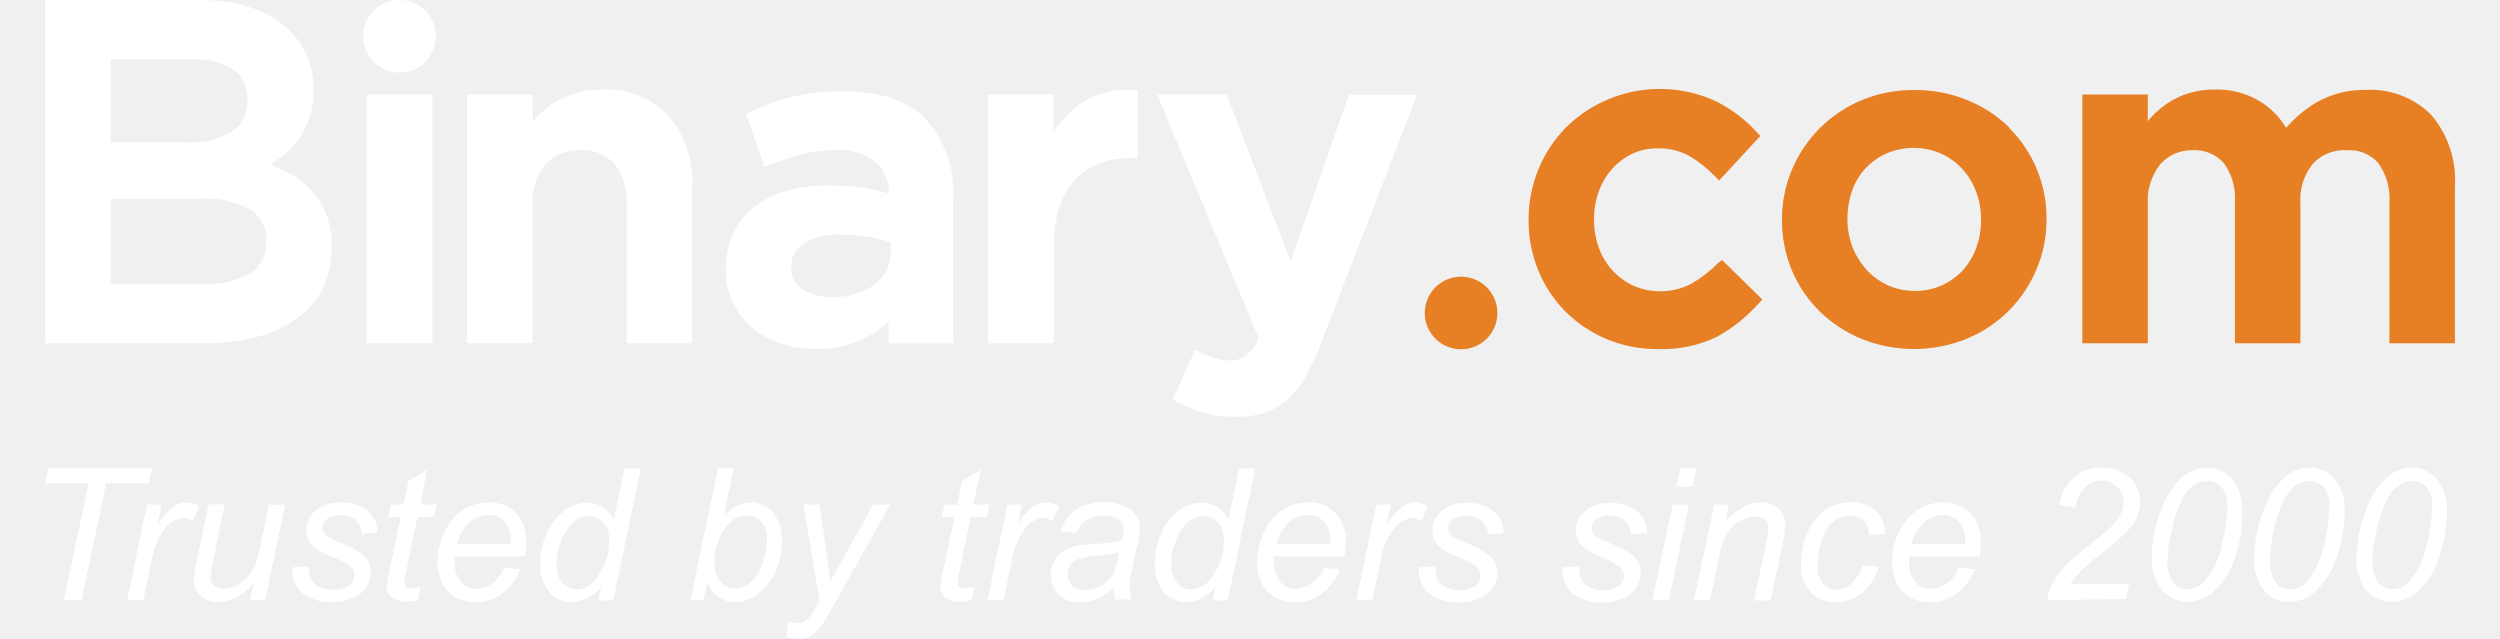
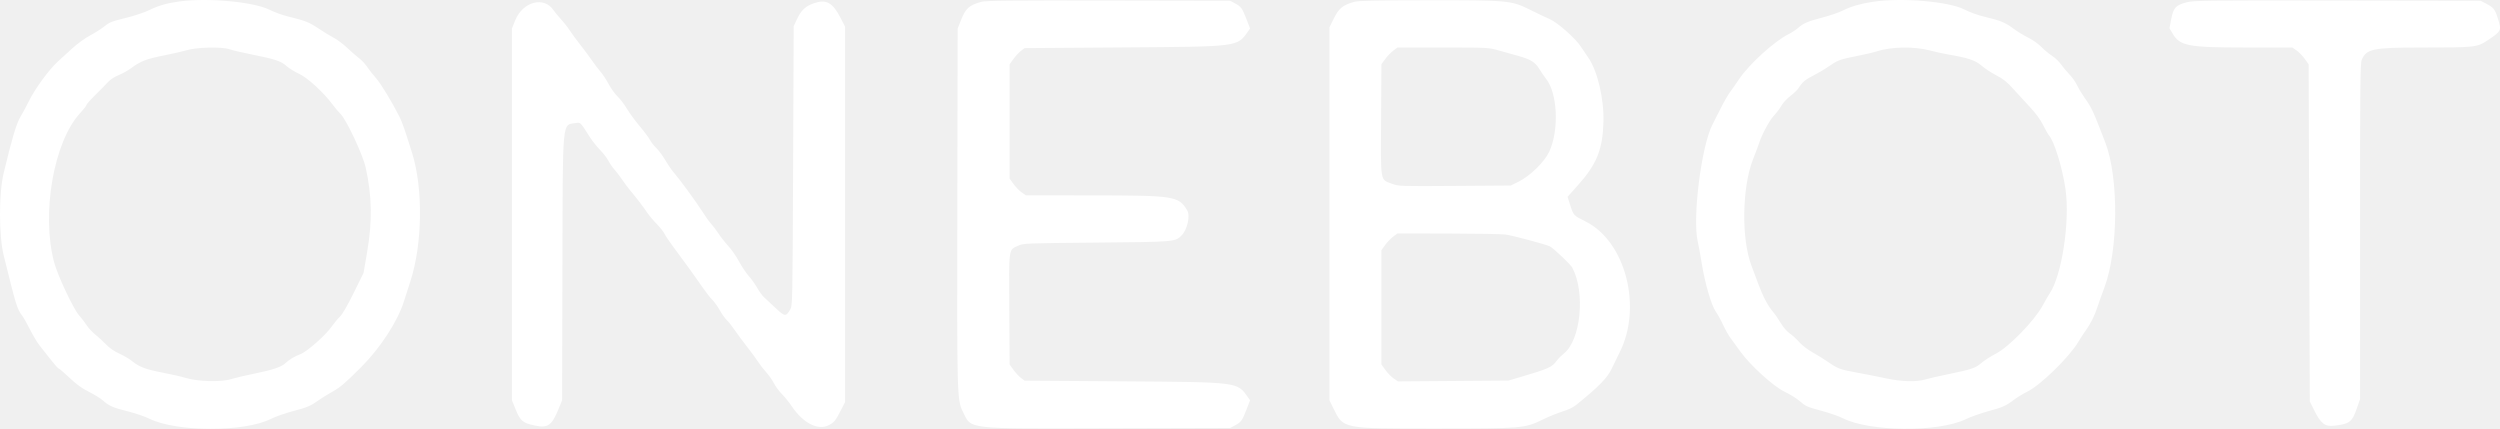
- <svg xmlns="http://www.w3.org/2000/svg" height="46" width="180" viewBox="0 0 192.48 51.03">
-   <path fill="#fff" d="M44.46 7.15a7.15 7.15 0 0 0-2.12.29 7.06 7.06 0 0 0-1.72.79 7.18 7.18 0 0 0-1.37 1.14l-.3.33V7.55h-5.24v19.87h5.23V16.29A4.46 4.46 0 0 1 40 13.1a3.61 3.61 0 0 1 2.78-1.1 3.31 3.31 0 0 1 2.67 1.06 4.69 4.69 0 0 1 1 3.16v11.2h5.24V14.89a8.16 8.16 0 0 0-1.87-5.61 6.74 6.74 0 0 0-5.36-2.13zM63.75 7.3a16.55 16.55 0 0 0-4.11.44 20.87 20.87 0 0 0-3.31 1.18l-.33.16 1.45 4.28.41-.17a19.25 19.25 0 0 1 2.5-.85 11.25 11.25 0 0 1 2.78-.34 4.78 4.78 0 0 1 3.2.95 3.25 3.25 0 0 1 1.06 2.51 18.61 18.61 0 0 0-1.84-.43 17.45 17.45 0 0 0-3-.22 12.37 12.37 0 0 0-3.18.39 7.41 7.41 0 0 0-2.6 1.23A5.81 5.81 0 0 0 55 18.54a6.63 6.63 0 0 0-.62 2.94v.07a6 6 0 0 0 .6 2.73 5.84 5.84 0 0 0 1.59 2 6.83 6.83 0 0 0 2.28 1.19 9.26 9.26 0 0 0 2.72.4 8.29 8.29 0 0 0 3.92-.87 9.17 9.17 0 0 0 1.88-1.29v1.73h5.16V15.76a8.56 8.56 0 0 0-2.18-6.22C68.91 8 66.69 7.3 63.75 7.3zm-.9 16.44a4.18 4.18 0 0 1-2.39-.65 2 2 0 0 1-.87-1.74v-.07a2.08 2.08 0 0 1 1-1.82 5.25 5.25 0 0 1 3-.72 12.61 12.61 0 0 1 2.32.2 12 12 0 0 1 1.63.42v.79a3.18 3.18 0 0 1-.33 1.45 3.42 3.42 0 0 1-.95 1.12 5 5 0 0 1-1.48.75 6.35 6.35 0 0 1-1.93.27zM99.49 20.89L94.38 7.55h-5.56L96.93 27a3.7 3.7 0 0 1-1 1.4 2.06 2.06 0 0 1-1.3.39 4.06 4.06 0 0 1-1.19-.18 7 7 0 0 1-1.17-.49l-.39-.21-1.82 4 .34.18a10.82 10.82 0 0 0 2.15.88 9.42 9.42 0 0 0 2.55.32 7.27 7.27 0 0 0 2.22-.29 5.48 5.48 0 0 0 1.8-1 7 7 0 0 0 1.46-1.74 16.78 16.78 0 0 0 1.22-2.55l7.79-20.15h-5.45z" />
-   <path fill="#e78024" d="M133.64 21a10 10 0 0 1-2.13 1.65 5.38 5.38 0 0 1-4.65.17 5.3 5.3 0 0 1-1.67-1.22 5.48 5.48 0 0 1-1.09-1.81 6.47 6.47 0 0 1-.38-2.23v-.07a6.31 6.31 0 0 1 .38-2.2 5.61 5.61 0 0 1 1.06-1.8 5.14 5.14 0 0 1 1.6-1.2 4.62 4.62 0 0 1 2-.44 5.06 5.06 0 0 1 2.58.61 9.86 9.86 0 0 1 2.06 1.64l.31.32 3.29-3.56-.26-.28a11.06 11.06 0 0 0-3.24-2.47 10.67 10.67 0 0 0-12.07 2.12 10.27 10.27 0 0 0-2.16 3.31 10.56 10.56 0 0 0-.78 4v.07a10.47 10.47 0 0 0 .78 4 10.09 10.09 0 0 0 2.16 3.27 10.29 10.29 0 0 0 7.36 3 9.92 9.92 0 0 0 4.78-1 12.46 12.46 0 0 0 3.32-2.67l.27-.29-3.22-3.16zM156.88 10.18A10.2 10.2 0 0 0 153.54 8a10.84 10.84 0 0 0-4.22-.81 10.7 10.7 0 0 0-4.22.81 10.37 10.37 0 0 0-5.56 5.52 10.12 10.12 0 0 0-.81 4v.07a10.32 10.32 0 0 0 .79 4 10 10 0 0 0 2.21 3.27 10.49 10.49 0 0 0 3.34 2.2 11.24 11.24 0 0 0 8.41 0 10.28 10.28 0 0 0 5.57-5.52 10 10 0 0 0 .81-4v-.07a10.12 10.12 0 0 0-3-7.27zm-7.56 13.05a5.06 5.06 0 0 1-2.14-.45 5.39 5.39 0 0 1-1.7-1.24 6 6 0 0 1-1.12-1.82 6.08 6.08 0 0 1-.4-2.21v-.07a6.63 6.63 0 0 1 .37-2.2 5.14 5.14 0 0 1 1.06-1.78 5.26 5.26 0 0 1 1.68-1.2 5.5 5.5 0 0 1 4.35 0 5.31 5.31 0 0 1 1.7 1.22 5.57 5.57 0 0 1 1.11 1.81 6.23 6.23 0 0 1 .4 2.23v.07a6.44 6.44 0 0 1-.37 2.18 5.49 5.49 0 0 1-1.06 1.79 5.32 5.32 0 0 1-1.67 1.22 5.26 5.26 0 0 1-2.21.46zM190.59 9.18a6.83 6.83 0 0 0-5.22-2 7.68 7.68 0 0 0-3.95 1 9.81 9.81 0 0 0-2.42 2.03 6.43 6.43 0 0 0-2-2.06 6.6 6.6 0 0 0-3.69-1 7 7 0 0 0-2.08.29 6.26 6.26 0 0 0-1.69.8 7.54 7.54 0 0 0-1.31 1.11l-.28.32V7.55h-5.23v19.87h5.23v-11.1a4.7 4.7 0 0 1 1-3.21 3.32 3.32 0 0 1 2.58-1.11 3.09 3.09 0 0 1 2.47 1 4.75 4.75 0 0 1 .91 3.15v11.27h5.23V16.29a4.56 4.56 0 0 1 1-3.22 3.39 3.39 0 0 1 2.69-1.07 3.09 3.09 0 0 1 2.51 1 4.86 4.86 0 0 1 .91 3.19v11.23h5.23V14.85a8 8 0 0 0-1.89-5.67z" />
-   <path fill="#fff" d="M25.69 7.55h5.24v19.87h-5.24zM31.21 2.9a2.9 2.9 0 1 0-2.9 2.9 2.9 2.9 0 0 0 2.9-2.9z" />
-   <path fill="#e78024" d="M116 25a2.9 2.9 0 1 0-2.89 2.9A2.9 2.9 0 0 0 116 25z" />
-   <path fill="#fff" d="M21.35 15.29a7.49 7.49 0 0 0-1.74-1.38 13.76 13.76 0 0 0-1.35-.66l-.26-.13.27-.17c.23-.14.45-.31.67-.48a6.26 6.26 0 0 0 1.28-1.31 6.51 6.51 0 0 0 .88-1.72 6.92 6.92 0 0 0 .34-2.26v-.07a6.33 6.33 0 0 0-1.89-4.65C17.88.83 15.46 0 12.31 0H0v27.42h12.69a16.26 16.26 0 0 0 4.13-.49 9.88 9.88 0 0 0 3.23-1.44 6.73 6.73 0 0 0 2.1-2.4 7.27 7.27 0 0 0 .74-3.32v-.07a7.15 7.15 0 0 0-.4-2.51 5.58 5.58 0 0 0-1.14-1.9zM5.24 11.16V4.74h6.5a5.52 5.52 0 0 1 3.33.84 2.67 2.67 0 0 1 1.09 2.29V8a2.76 2.76 0 0 1-1.25 2.51 6.33 6.33 0 0 1-3.52.86H5.24zm12.42 8.12a2.82 2.82 0 0 1-1.26 2.53 6.52 6.52 0 0 1-3.63.87H5.24v-6.81h7.19a7.14 7.14 0 0 1 4 .9 2.77 2.77 0 0 1 1.25 2.44zM86.9 7.19a6.53 6.53 0 0 0-4.46 1.28 8.18 8.18 0 0 0-1.88 2.08v-3h-5.23v19.87h5.24v-7.66a10.11 10.11 0 0 1 .43-3.17 6.05 6.05 0 0 1 1.24-2.21 5.16 5.16 0 0 1 1.91-1.3 6.72 6.72 0 0 1 2.48-.44h.64V7.21zM1.51 47.93l1.95-9.33H0l.25-1.2h8.29l-.25 1.2H4.87l-1.95 9.33zM6.55 47.93l1.6-7.63H9.3L9 41.86a5.31 5.31 0 0 1 1.15-1.31 1.9 1.9 0 0 1 1.15-.42 2.26 2.26 0 0 1 1 .28l-.53 1.21a1.24 1.24 0 0 0-.74-.24 2 2 0 0 0-1.4.76 5.79 5.79 0 0 0-1.13 2.74l-.65 3.06zM16.67 46.55a3.84 3.84 0 0 1-2.81 1.55 2 2 0 0 1-1.43-.51 1.63 1.63 0 0 1-.54-1.24 9.47 9.47 0 0 1 .24-1.65l.92-4.41h1.3l-1 4.88a4.92 4.92 0 0 0-.13.95.87.87 0 0 0 .26.67 1.11 1.11 0 0 0 .77.24 2.32 2.32 0 0 0 1.07-.27 2.84 2.84 0 0 0 .9-.72 3.76 3.76 0 0 0 .6-1.04 9.51 9.51 0 0 0 .37-1.39l.69-3.3h1.3l-1.6 7.63h-1.2zM19.76 45.32l1.3-.08a2.38 2.38 0 0 0 .17 1 1.37 1.37 0 0 0 .64.65 2.23 2.23 0 0 0 1.13.21 2 2 0 0 0 1.29-.34 1 1 0 0 0 .43-.81 1 1 0 0 0-.26-.64 4.09 4.09 0 0 0-1.3-.74 12.35 12.35 0 0 1-1.32-.62 2.13 2.13 0 0 1-.73-.69 1.72 1.72 0 0 1-.24-.92 2 2 0 0 1 .72-1.55 2.9 2.9 0 0 1 2-.65 3.2 3.2 0 0 1 2.19.66 2.31 2.31 0 0 1 .78 1.75l-1.27.09a1.46 1.46 0 0 0-.49-1.09 1.91 1.91 0 0 0-1.3-.4 1.6 1.6 0 0 0-1 .31.87.87 0 0 0-.37.67.81.81 0 0 0 .32.63 5.41 5.41 0 0 0 1.11.57 7.49 7.49 0 0 1 1.88 1 1.94 1.94 0 0 1 .56 1.46 2 2 0 0 1-.35 1.11 2.4 2.4 0 0 1-1.06.87 4 4 0 0 1-1.69.33 3.8 3.8 0 0 1-2.25-.65 2.32 2.32 0 0 1-.89-2.13zM30 46.87l-.22 1.06a3.57 3.57 0 0 1-.91.12 1.88 1.88 0 0 1-1.24-.38 1 1 0 0 1-.34-.78 7.86 7.86 0 0 1 .19-1.16l.93-4.43h-1l.21-1h1l.4-1.88 1.49-.9L30 40.3h1.28l-.22 1h-1.31l-.88 4.22a7.9 7.9 0 0 0-.17 1 .45.45 0 0 0 .13.35.63.63 0 0 0 .43.12 3.12 3.12 0 0 0 .74-.12zM36.69 45.34l1.26.13a3.83 3.83 0 0 1-1.25 1.79 3.46 3.46 0 0 1-2.34.85 3.16 3.16 0 0 1-1.56-.39 2.57 2.57 0 0 1-1.08-1.14 3.79 3.79 0 0 1-.37-1.7 5.43 5.43 0 0 1 .58-2.43 4.13 4.13 0 0 1 1.5-1.75 3.7 3.7 0 0 1 2-.57 2.89 2.89 0 0 1 2.18.85 3.2 3.2 0 0 1 .82 2.31 6.83 6.83 0 0 1-.1 1.15h-5.62a3.17 3.17 0 0 0 0 .4 2.42 2.42 0 0 0 .49 1.63 1.54 1.54 0 0 0 1.2.56 2.32 2.32 0 0 0 1.32-.44 2.85 2.85 0 0 0 .97-1.25zm-3.78-1.89h4.29v-.29a2.11 2.11 0 0 0-.49-1.5 1.65 1.65 0 0 0-1.26-.52 2.31 2.31 0 0 0-1.52.57 3.45 3.45 0 0 0-1.02 1.74zM44.42 46.82a3.14 3.14 0 0 1-2.33 1.28 2.33 2.33 0 0 1-1.81-.8 3.36 3.36 0 0 1-.72-2.3 5.66 5.66 0 0 1 .57-2.55 4.32 4.32 0 0 1 1.43-1.73 3.07 3.07 0 0 1 1.72-.57 2.31 2.31 0 0 1 2.15 1.37l.86-4.1h1.29l-2.2 10.54h-1.2zm-3.56-2.09A4 4 0 0 0 41 46a1.65 1.65 0 0 0 .54.77 1.41 1.41 0 0 0 .91.31 2 2 0 0 0 1.6-.92 4.72 4.72 0 0 0 1-3 2 2 0 0 0-.47-1.42 1.56 1.56 0 0 0-1.19-.51 1.76 1.76 0 0 0-.85.21 2.49 2.49 0 0 0-.76.71 4.45 4.45 0 0 0-.64 1.27 4.32 4.32 0 0 0-.29 1.31zM51.55 47.93l2.2-10.54H55l-.78 3.77a4.61 4.61 0 0 1 1.12-.8 2.46 2.46 0 0 1 1-.23 2.3 2.3 0 0 1 1.79.8 3.37 3.37 0 0 1 .72 2.32 5.7 5.7 0 0 1-.29 1.85 5.15 5.15 0 0 1-.71 1.41 4.46 4.46 0 0 1-.88.91 3.48 3.48 0 0 1-.93.51 2.72 2.72 0 0 1-.91.17 2.27 2.27 0 0 1-1.33-.4 2.58 2.58 0 0 1-.9-1.22l-.3 1.44zm1.93-3.13v.2a2.13 2.13 0 0 0 .47 1.49 1.51 1.51 0 0 0 1.15.51 1.91 1.91 0 0 0 1.25-.48 3.41 3.41 0 0 0 .94-1.49 5.53 5.53 0 0 0 .37-1.87 2.2 2.2 0 0 0-.46-1.49 1.46 1.46 0 0 0-1.2-.49 1.87 1.87 0 0 0-1.29.54 4.06 4.06 0 0 0-1 1.67 4.43 4.43 0 0 0-.24 1.41zM59.25 50.88l.08-1.22a2.85 2.85 0 0 0 .78.11 1.05 1.05 0 0 0 .64-.18 3 3 0 0 0 .69-.89l.42-.75-1.28-7.65h1.28l.57 3.86q.17 1.14.29 2.29l3.41-6.14h1.37l-4.87 8.65a5.53 5.53 0 0 1-1.25 1.67 2 2 0 0 1-1.26.41 2.66 2.66 0 0 1-.87-.16zM74.22 46.87L74 47.94a3.57 3.57 0 0 1-.91.12 1.88 1.88 0 0 1-1.24-.38 1 1 0 0 1-.34-.78 7.86 7.86 0 0 1 .19-1.16l.93-4.43h-1l.21-1h1l.4-1.88 1.49-.9-.58 2.77h1.28l-.22 1h-1.28l-.88 4.22a7.9 7.9 0 0 0-.17 1 .45.45 0 0 0 .13.35.63.63 0 0 0 .43.12 3.12 3.12 0 0 0 .78-.12zM75.27 47.93l1.6-7.63H78l-.32 1.56a5.31 5.31 0 0 1 1.15-1.31 1.9 1.9 0 0 1 1.17-.42 2.26 2.26 0 0 1 1 .28l-.53 1.21a1.24 1.24 0 0 0-.74-.24 2 2 0 0 0-1.4.76 5.79 5.79 0 0 0-1.13 2.74l-.65 3.06zM85.32 47a5.17 5.17 0 0 1-1.3.85 3.34 3.34 0 0 1-1.34.27 2.35 2.35 0 0 1-1.7-.62 2.11 2.11 0 0 1-.65-1.59 2.18 2.18 0 0 1 .29-1.13 2.28 2.28 0 0 1 .77-.79 3.4 3.4 0 0 1 1.18-.43 13.16 13.16 0 0 1 1.66-.14 6 6 0 0 0 1.77-.28 3.36 3.36 0 0 0 .15-.88.85.85 0 0 0-.33-.71 2.09 2.09 0 0 0-1.32-.36 2.29 2.29 0 0 0-1.34.36 2 2 0 0 0-.76 1l-1.32-.11a3.43 3.43 0 0 1 1.28-1.74 3.79 3.79 0 0 1 2.2-.6 3.44 3.44 0 0 1 2.24.68 1.59 1.59 0 0 1 .63 1.31 6.6 6.6 0 0 1-.18 1.42l-.42 1.9a7.11 7.11 0 0 0-.2 1.47 4.93 4.93 0 0 0 .16 1h-1.32a4.8 4.8 0 0 1-.15-.88zm.48-2.92a3.14 3.14 0 0 1-.59.17q-.31.06-1 .12a8 8 0 0 0-1.6.26 1.34 1.34 0 0 0-.7.49 1.27 1.27 0 0 0-.24.75 1.17 1.17 0 0 0 .38.9 1.52 1.52 0 0 0 1.07.35 2.54 2.54 0 0 0 2.18-1.29 5.53 5.53 0 0 0 .5-1.77zM93.5 46.82a3.14 3.14 0 0 1-2.33 1.28 2.33 2.33 0 0 1-1.81-.8 3.36 3.36 0 0 1-.72-2.3 5.66 5.66 0 0 1 .57-2.55 4.32 4.32 0 0 1 1.43-1.73 3.07 3.07 0 0 1 1.72-.57 2.31 2.31 0 0 1 2.15 1.37l.86-4.1h1.29l-2.2 10.54h-1.2zm-3.56-2.09A4 4 0 0 0 90.1 46a1.65 1.65 0 0 0 .54.77 1.41 1.41 0 0 0 .91.31 2 2 0 0 0 1.6-.92 4.72 4.72 0 0 0 1-3 2 2 0 0 0-.47-1.42 1.56 1.56 0 0 0-1.19-.51 1.76 1.76 0 0 0-.85.21 2.49 2.49 0 0 0-.76.71 4.45 4.45 0 0 0-.64 1.27 4.32 4.32 0 0 0-.3 1.31zM102.15 45.34l1.26.13a3.83 3.83 0 0 1-1.25 1.79 3.46 3.46 0 0 1-2.34.85 3.16 3.16 0 0 1-1.56-.39 2.57 2.57 0 0 1-1.08-1.14 3.79 3.79 0 0 1-.37-1.7 5.43 5.43 0 0 1 .58-2.43 4.13 4.13 0 0 1 1.5-1.75 3.7 3.7 0 0 1 2-.57 2.89 2.89 0 0 1 2.18.85 3.2 3.2 0 0 1 .82 2.31 6.83 6.83 0 0 1-.1 1.15h-5.63a3.17 3.17 0 0 0 0 .4 2.42 2.42 0 0 0 .49 1.63 1.54 1.54 0 0 0 1.2.56 2.32 2.32 0 0 0 1.32-.44 2.85 2.85 0 0 0 .98-1.25zm-3.78-1.89h4.28v-.29a2.11 2.11 0 0 0-.49-1.5 1.65 1.65 0 0 0-1.26-.52 2.31 2.31 0 0 0-1.52.57 3.45 3.45 0 0 0-1.01 1.74zM104.73 47.93l1.6-7.63h1.15l-.32 1.56a5.31 5.31 0 0 1 1.15-1.31 1.9 1.9 0 0 1 1.15-.42 2.26 2.26 0 0 1 1 .28l-.53 1.21a1.24 1.24 0 0 0-.74-.24 2 2 0 0 0-1.4.76 5.79 5.79 0 0 0-1.13 2.74l-.66 3.05zM109.75 45.32l1.3-.08a2.38 2.38 0 0 0 .17 1 1.37 1.37 0 0 0 .64.65 2.23 2.23 0 0 0 1.08.25 2 2 0 0 0 1.29-.34 1 1 0 0 0 .43-.81 1 1 0 0 0-.26-.64 4.09 4.09 0 0 0-1.3-.74 12.35 12.35 0 0 1-1.32-.62 2.13 2.13 0 0 1-.73-.69 1.72 1.72 0 0 1-.24-.92 2 2 0 0 1 .72-1.55 2.9 2.9 0 0 1 2-.65 3.2 3.2 0 0 1 2.19.66 2.31 2.31 0 0 1 .78 1.75l-1.27.09a1.46 1.46 0 0 0-.49-1.09 1.91 1.91 0 0 0-1.3-.4 1.6 1.6 0 0 0-1 .31.87.87 0 0 0-.37.67.81.81 0 0 0 .32.63 5.41 5.41 0 0 0 1.11.57 7.49 7.49 0 0 1 1.88 1 1.94 1.94 0 0 1 .62 1.45 2 2 0 0 1-.35 1.11 2.4 2.4 0 0 1-1.06.87 4 4 0 0 1-1.69.33 3.8 3.8 0 0 1-2.25-.65 2.32 2.32 0 0 1-.9-2.16zM121.2 45.32l1.3-.08a2.38 2.38 0 0 0 .17 1 1.37 1.37 0 0 0 .64.65 2.23 2.23 0 0 0 1.08.25 2 2 0 0 0 1.29-.34 1 1 0 0 0 .43-.81 1 1 0 0 0-.26-.64 4.09 4.09 0 0 0-1.3-.74 12.35 12.35 0 0 1-1.32-.62 2.13 2.13 0 0 1-.73-.69 1.72 1.72 0 0 1-.24-.92 2 2 0 0 1 .72-1.55 2.9 2.9 0 0 1 2-.65 3.2 3.2 0 0 1 2.19.66 2.31 2.31 0 0 1 .78 1.75l-1.27.09a1.46 1.46 0 0 0-.49-1.09 1.91 1.91 0 0 0-1.3-.4 1.6 1.6 0 0 0-1 .31.87.87 0 0 0-.37.67.81.81 0 0 0 .32.63 5.41 5.41 0 0 0 1.11.57 7.49 7.49 0 0 1 1.88 1 1.94 1.94 0 0 1 .62 1.45 2 2 0 0 1-.35 1.11 2.4 2.4 0 0 1-1.06.87 4 4 0 0 1-1.69.33 3.8 3.8 0 0 1-2.25-.65 2.32 2.32 0 0 1-.9-2.16zM128.39 47.93L130 40.3h1.3l-1.6 7.63zm1.9-9.06l.31-1.47h1.29l-.31 1.47zM131.71 47.93l1.6-7.63h1.18l-.28 1.33a6.24 6.24 0 0 1 1.44-1.14 2.85 2.85 0 0 1 1.37-.36 2 2 0 0 1 1.46.5A1.77 1.77 0 0 1 139 42a7.5 7.5 0 0 1-.19 1.34l-1 4.62h-1.3l1-4.84a5.55 5.55 0 0 0 .15-1 .79.79 0 0 0-.26-.62 1.09 1.09 0 0 0-.76-.24 2.55 2.55 0 0 0-1.78.72 4.59 4.59 0 0 0-1.15 2.46l-.71 3.49zM145.16 45.15l1.3.14a4.37 4.37 0 0 1-1.39 2.12 3.28 3.28 0 0 1-2.05.69 2.67 2.67 0 0 1-2-.8 3.12 3.12 0 0 1-.77-2.25 6.42 6.42 0 0 1 .5-2.46 4 4 0 0 1 1.42-1.84 3.66 3.66 0 0 1 2.11-.63 2.69 2.69 0 0 1 1.95.69 2.43 2.43 0 0 1 .72 1.84l-1.28.09a1.55 1.55 0 0 0-.42-1.14 1.48 1.48 0 0 0-1.09-.41 2 2 0 0 0-1.36.5 3.27 3.27 0 0 0-.9 1.51 6.3 6.3 0 0 0-.33 1.94 2.16 2.16 0 0 0 .43 1.47 1.36 1.36 0 0 0 1.06.49 1.87 1.87 0 0 0 1.21-.48 3.16 3.16 0 0 0 .89-1.47zM152.86 45.34l1.26.13a3.83 3.83 0 0 1-1.25 1.79 3.46 3.46 0 0 1-2.34.85 3.16 3.16 0 0 1-1.56-.39 2.57 2.57 0 0 1-1.08-1.14 3.79 3.79 0 0 1-.37-1.7 5.43 5.43 0 0 1 .58-2.43 4.13 4.13 0 0 1 1.5-1.75 3.7 3.7 0 0 1 2-.57 2.89 2.89 0 0 1 2.18.85 3.2 3.2 0 0 1 .82 2.31 6.83 6.83 0 0 1-.1 1.15h-5.62a3.17 3.17 0 0 0 0 .4 2.42 2.42 0 0 0 .49 1.63 1.54 1.54 0 0 0 1.2.56 2.32 2.32 0 0 0 1.32-.44 2.85 2.85 0 0 0 .97-1.25zm-3.78-1.89h4.28v-.29a2.11 2.11 0 0 0-.49-1.5 1.65 1.65 0 0 0-1.26-.52 2.31 2.31 0 0 0-1.52.57 3.45 3.45 0 0 0-1.01 1.74zM159.9 47.93a5.66 5.66 0 0 1 .56-1.58 5.28 5.28 0 0 1 .95-1.21q.59-.57 2.27-1.92a16.1 16.1 0 0 0 1.39-1.2 4 4 0 0 0 .78-1.1 1.92 1.92 0 0 0 .17-.8 1.67 1.67 0 0 0-.51-1.23 1.73 1.73 0 0 0-1.26-.51 1.84 1.84 0 0 0-1.29.51 3.05 3.05 0 0 0-.79 1.65l-1.27-.19a3.47 3.47 0 0 1 1.1-2.19 3.24 3.24 0 0 1 2.25-.81 3.52 3.52 0 0 1 1.63.37 2.51 2.51 0 0 1 1.1 1 2.89 2.89 0 0 1 .37 1.39 3.27 3.27 0 0 1-.75 2 19.89 19.89 0 0 1-2.7 2.38 15.06 15.06 0 0 0-1.43 1.25 4.48 4.48 0 0 0-.71.92h4.71l-.25 1.19zM168.26 44.47a10.85 10.85 0 0 1 1.29-4.92 5.4 5.4 0 0 1 1-1.29 3.92 3.92 0 0 1 1-.69 2.8 2.8 0 0 1 1.12-.22 2.6 2.6 0 0 1 2 .9 3.75 3.75 0 0 1 .81 2.59 11 11 0 0 1-.48 3.46 6.6 6.6 0 0 1-1.84 3 3.1 3.1 0 0 1-2.06.77 2.56 2.56 0 0 1-2-.93 4 4 0 0 1-.84-2.67zm1.26.33a3 3 0 0 0 .32 1.52 1.41 1.41 0 0 0 1.3.75 1.83 1.83 0 0 0 1.37-.68 6.27 6.27 0 0 0 1.34-2.82 13.5 13.5 0 0 0 .45-3 2.49 2.49 0 0 0-.43-1.64 1.44 1.44 0 0 0-1.15-.5 1.86 1.86 0 0 0-1 .27 2.72 2.72 0 0 0-.86.91 9.18 9.18 0 0 0-1 2.73 11.45 11.45 0 0 0-.34 2.46zM176.45 44.47a10.85 10.85 0 0 1 1.29-4.92 5.4 5.4 0 0 1 1-1.29 3.92 3.92 0 0 1 1-.69 2.8 2.8 0 0 1 1.12-.22 2.6 2.6 0 0 1 2 .9 3.75 3.75 0 0 1 .81 2.59 11 11 0 0 1-.56 3.46 6.6 6.6 0 0 1-1.84 3 3.1 3.1 0 0 1-2.06.77 2.56 2.56 0 0 1-2-.93 4 4 0 0 1-.76-2.67zm1.26.33a3 3 0 0 0 .32 1.52 1.41 1.41 0 0 0 1.3.75 1.83 1.83 0 0 0 1.37-.68 6.27 6.27 0 0 0 1.3-2.82 13.5 13.5 0 0 0 .45-3 2.49 2.49 0 0 0-.43-1.64 1.44 1.44 0 0 0-1.15-.5 1.86 1.86 0 0 0-1 .27 2.72 2.72 0 0 0-.86.91 9.18 9.18 0 0 0-1 2.73 11.45 11.45 0 0 0-.3 2.46zM184.63 44.47a10.85 10.85 0 0 1 1.29-4.92 5.4 5.4 0 0 1 1-1.29 3.92 3.92 0 0 1 1-.69 2.8 2.8 0 0 1 1.12-.22 2.6 2.6 0 0 1 2 .9 3.75 3.75 0 0 1 .81 2.59 11 11 0 0 1-.56 3.46 6.6 6.6 0 0 1-1.84 3 3.1 3.1 0 0 1-2.06.77 2.56 2.56 0 0 1-2-.93 4 4 0 0 1-.76-2.67zm1.26.33a3 3 0 0 0 .32 1.52 1.41 1.41 0 0 0 1.3.75 1.83 1.83 0 0 0 1.37-.68 6.27 6.27 0 0 0 1.34-2.82 13.5 13.5 0 0 0 .45-3 2.49 2.49 0 0 0-.43-1.64 1.44 1.44 0 0 0-1.15-.5 1.86 1.86 0 0 0-1 .27 2.72 2.72 0 0 0-.86.91 9.18 9.18 0 0 0-1 2.73 11.45 11.45 0 0 0-.34 2.46z" />
+ <svg xmlns="http://www.w3.org/2000/svg" viewBox="56.487 197.492 360.847 61.9">
+   <g id="svgg" transform="matrix(1, 0, 0, 1, 36.79677, 170.686)">
+     <path id="path0" d="M45.583 27.014 C 43.816 27.253,42.540 27.619,41.234 28.264 C 40.584 28.585,39.121 29.077,37.984 29.357 C 35.684 29.924,35.531 29.986,34.583 30.743 C 34.217 31.035,33.359 31.569,32.678 31.929 C 31.972 32.301,30.850 33.122,30.073 33.833 C 29.322 34.521,28.417 35.346,28.061 35.667 C 26.787 36.816,24.744 39.608,23.854 41.417 C 23.494 42.150,22.941 43.176,22.626 43.696 C 22.060 44.630,21.390 46.887,20.210 51.833 C 19.512 54.758,19.518 60.810,20.223 63.667 C 22.039 71.032,22.144 71.375,22.923 72.417 C 23.129 72.692,23.635 73.592,24.048 74.417 C 24.461 75.242,25.070 76.254,25.401 76.667 C 25.731 77.079,26.455 77.998,27.009 78.708 C 27.562 79.419,28.082 80.000,28.163 80.000 C 28.245 80.000,28.945 80.600,29.720 81.333 C 30.743 82.302,31.511 82.857,32.523 83.359 C 33.289 83.740,34.193 84.298,34.532 84.600 C 35.428 85.399,36.012 85.655,38.143 86.182 C 39.195 86.442,40.587 86.916,41.236 87.236 C 45.183 89.182,54.963 89.199,58.800 87.267 C 59.448 86.941,60.854 86.444,61.925 86.165 C 64.034 85.613,64.524 85.406,65.667 84.584 C 66.079 84.287,66.979 83.729,67.667 83.344 C 68.832 82.692,69.488 82.131,71.833 79.784 C 74.589 77.026,77.077 73.204,77.985 70.332 C 78.260 69.462,78.681 68.150,78.920 67.417 C 80.669 62.063,80.783 54.043,79.184 48.928 C 78.121 45.532,77.730 44.407,77.336 43.626 C 76.293 41.552,74.651 38.854,73.963 38.083 C 73.555 37.625,72.981 36.896,72.689 36.463 C 72.397 36.031,71.878 35.472,71.537 35.221 C 71.196 34.970,70.429 34.303,69.832 33.739 C 69.235 33.175,68.373 32.522,67.915 32.289 C 67.458 32.056,66.457 31.447,65.691 30.936 C 64.294 30.003,63.768 29.796,61.195 29.165 C 60.432 28.977,59.271 28.555,58.617 28.225 C 56.327 27.072,49.712 26.457,45.583 27.014 M161.333 27.067 C 159.536 27.588,159.091 27.989,158.404 29.702 L 157.917 30.917 157.869 56.396 C 157.817 84.173,157.826 84.518,158.672 86.236 C 159.942 88.815,158.837 88.689,179.773 88.632 L 197.250 88.583 197.928 88.221 C 198.830 87.738,198.986 87.525,199.600 85.937 L 200.124 84.583 199.796 84.118 C 198.252 81.931,198.507 81.964,181.917 81.849 L 167.583 81.750 167.054 81.353 C 166.763 81.134,166.275 80.609,165.971 80.186 L 165.417 79.417 165.370 71.436 C 165.318 62.419,165.249 62.919,166.639 62.276 C 167.402 61.923,167.614 61.915,177.917 61.823 C 189.332 61.722,189.317 61.723,190.250 60.774 C 191.079 59.932,191.517 57.919,191.039 57.148 C 189.768 55.093,189.270 55.017,177.092 55.007 L 167.768 55.000 167.158 54.577 C 166.822 54.345,166.293 53.801,165.982 53.369 L 165.417 52.583 165.417 44.333 L 165.417 36.083 165.971 35.314 C 166.275 34.891,166.763 34.366,167.054 34.147 L 167.583 33.750 181.917 33.651 C 198.507 33.536,198.252 33.569,199.796 31.382 L 200.124 30.917 199.600 29.563 C 198.986 27.975,198.830 27.762,197.928 27.279 L 197.250 26.917 179.667 26.883 C 165.617 26.856,161.933 26.893,161.333 27.067 M215.167 27.070 C 213.438 27.564,212.933 27.993,212.121 29.652 L 211.583 30.750 211.583 57.670 L 211.583 84.590 212.140 85.721 C 213.619 88.724,213.331 88.667,226.809 88.666 C 239.463 88.665,239.742 88.642,242.417 87.343 C 243.333 86.898,244.624 86.374,245.286 86.179 C 245.986 85.971,246.766 85.599,247.153 85.286 C 250.486 82.599,251.733 81.321,252.355 79.952 C 252.572 79.474,253.073 78.446,253.467 77.667 C 256.774 71.132,254.321 61.666,248.574 58.786 C 246.790 57.892,246.811 57.914,246.327 56.397 L 245.949 55.212 247.449 53.539 C 250.158 50.519,251.020 48.378,251.131 44.404 C 251.225 41.043,250.259 36.985,248.912 35.078 C 248.590 34.623,248.108 33.911,247.840 33.498 C 247.082 32.327,244.505 30.056,243.381 29.569 C 242.851 29.339,241.592 28.740,240.583 28.238 C 237.828 26.864,237.496 26.833,225.667 26.846 C 218.248 26.853,215.737 26.907,215.167 27.070 M290.000 27.067 C 288.188 27.344,286.847 27.738,285.646 28.344 C 285.120 28.609,283.814 29.055,282.743 29.335 C 280.600 29.895,280.019 30.145,279.202 30.857 C 278.901 31.119,278.263 31.531,277.786 31.773 C 275.754 32.799,272.151 36.085,270.714 38.221 C 270.276 38.873,269.678 39.727,269.387 40.117 C 269.096 40.508,268.496 41.553,268.054 42.439 C 267.612 43.326,267.079 44.379,266.870 44.779 C 265.271 47.844,263.957 58.232,264.736 61.657 C 264.874 62.264,265.139 63.703,265.323 64.854 C 265.780 67.703,266.713 70.899,267.347 71.788 C 267.623 72.176,268.098 73.039,268.402 73.705 C 268.706 74.371,269.210 75.254,269.522 75.667 C 269.834 76.079,270.439 76.910,270.866 77.513 C 272.257 79.477,275.655 82.572,277.262 83.339 C 278.023 83.702,279.000 84.306,279.433 84.681 C 280.342 85.467,280.474 85.525,282.882 86.180 C 283.871 86.449,285.124 86.893,285.666 87.166 C 289.575 89.140,299.458 89.225,303.417 87.319 C 304.150 86.966,305.600 86.449,306.639 86.169 C 308.748 85.601,309.212 85.394,310.416 84.487 C 310.875 84.140,311.737 83.618,312.333 83.325 C 314.219 82.398,318.408 78.305,319.672 76.155 C 319.964 75.657,320.449 74.912,320.748 74.500 C 321.429 73.562,322.033 72.355,322.417 71.167 C 322.579 70.662,323.047 69.350,323.457 68.250 C 325.452 62.891,325.517 52.470,323.587 47.433 C 321.821 42.825,321.618 42.386,320.578 40.917 C 320.188 40.367,319.698 39.550,319.488 39.101 C 319.279 38.652,318.779 37.947,318.378 37.535 C 317.977 37.122,317.431 36.468,317.165 36.081 C 316.899 35.694,316.321 35.146,315.882 34.864 C 315.443 34.581,314.746 34.003,314.333 33.578 C 313.919 33.150,313.062 32.546,312.417 32.224 C 311.775 31.905,310.851 31.342,310.362 30.974 C 309.189 30.088,308.432 29.769,306.300 29.266 C 305.200 29.006,304.024 28.589,303.219 28.173 C 300.969 27.012,294.115 26.438,290.000 27.067 M335.282 27.147 C 333.735 27.552,333.395 27.926,333.081 29.570 L 332.830 30.881 333.256 31.609 C 334.331 33.442,335.454 33.661,343.824 33.664 L 350.565 33.667 351.176 34.089 C 351.511 34.322,352.040 34.866,352.351 35.298 L 352.917 36.083 353.000 60.417 L 353.083 84.750 353.726 86.040 C 354.670 87.935,355.270 88.402,356.569 88.256 C 358.831 88.000,359.191 87.726,359.881 85.733 L 360.337 84.417 360.335 60.229 C 360.334 39.308,360.366 35.961,360.579 35.454 C 361.244 33.861,362.164 33.667,369.034 33.667 C 377.010 33.667,377.221 33.644,378.790 32.600 C 380.721 31.315,380.777 31.200,380.259 29.560 C 379.803 28.115,379.644 27.913,378.500 27.311 L 377.750 26.917 357.083 26.883 C 337.725 26.852,336.345 26.869,335.282 27.147 M137.167 27.275 C 135.979 27.685,135.343 28.271,134.770 29.483 L 134.250 30.583 134.167 50.750 C 134.085 70.539,134.077 70.927,133.750 71.482 C 133.125 72.543,132.982 72.528,131.633 71.264 C 130.964 70.637,130.211 69.933,129.959 69.701 C 129.707 69.469,129.266 68.860,128.979 68.348 C 128.692 67.836,128.148 67.072,127.770 66.651 C 127.392 66.229,126.761 65.287,126.368 64.557 C 125.974 63.826,125.277 62.821,124.819 62.323 C 124.360 61.824,123.715 61.004,123.385 60.500 C 123.055 59.996,122.564 59.347,122.293 59.059 C 122.023 58.770,121.452 57.971,121.026 57.282 C 120.270 56.063,117.745 52.621,116.818 51.549 C 116.565 51.256,116.058 50.506,115.692 49.883 C 115.327 49.260,114.753 48.487,114.416 48.167 C 114.079 47.846,113.667 47.318,113.500 46.994 C 113.333 46.670,112.666 45.777,112.019 45.011 C 111.372 44.244,110.541 43.110,110.173 42.491 C 109.805 41.872,109.198 41.077,108.825 40.724 C 108.451 40.372,107.878 39.577,107.552 38.958 C 107.226 38.340,106.682 37.515,106.343 37.125 C 106.004 36.735,105.476 36.042,105.169 35.583 C 104.862 35.125,104.109 34.112,103.497 33.333 C 102.884 32.554,102.168 31.579,101.906 31.167 C 101.645 30.754,101.085 30.042,100.662 29.583 C 100.240 29.125,99.761 28.545,99.597 28.295 C 98.238 26.217,95.149 27.028,94.053 29.750 L 93.583 30.917 93.583 57.750 L 93.583 84.583 94.053 85.750 C 94.789 87.578,95.106 87.853,96.912 88.231 C 98.774 88.622,99.335 88.226,100.312 85.833 L 100.823 84.583 100.870 65.500 C 100.924 43.408,100.782 44.897,102.865 44.559 C 103.485 44.459,103.447 44.419,104.879 46.667 C 105.200 47.171,105.845 47.977,106.312 48.459 C 106.779 48.941,107.315 49.638,107.504 50.008 C 107.693 50.379,108.094 50.960,108.395 51.299 C 108.697 51.639,109.193 52.292,109.498 52.750 C 109.804 53.208,110.372 53.962,110.760 54.424 C 111.633 55.461,112.429 56.505,113.140 57.542 C 113.439 57.977,114.047 58.697,114.491 59.142 C 114.935 59.586,115.427 60.205,115.584 60.516 C 115.741 60.828,116.260 61.608,116.737 62.250 C 118.653 64.829,120.330 67.148,121.135 68.333 C 121.603 69.021,122.215 69.803,122.495 70.072 C 122.776 70.341,123.260 71.016,123.572 71.572 C 123.883 72.128,124.340 72.771,124.587 73.000 C 124.835 73.229,125.341 73.867,125.712 74.417 C 126.083 74.967,126.889 76.054,127.502 76.833 C 128.116 77.612,128.832 78.587,129.094 79.000 C 129.356 79.412,129.886 80.096,130.271 80.520 C 130.657 80.943,131.161 81.662,131.392 82.117 C 131.622 82.573,132.142 83.276,132.546 83.681 C 132.950 84.086,133.588 84.874,133.963 85.433 C 135.597 87.869,137.746 88.977,139.298 88.184 C 140.081 87.785,140.293 87.526,141.051 86.046 L 141.667 84.842 141.667 57.750 L 141.667 30.658 141.051 29.454 C 139.882 27.171,138.962 26.655,137.167 27.275 M52.854 33.925 C 53.255 34.068,54.708 34.408,56.083 34.681 C 59.396 35.339,60.234 35.621,61.064 36.351 C 61.446 36.688,62.263 37.192,62.879 37.471 C 64.078 38.014,66.456 40.201,67.715 41.917 C 68.052 42.375,68.553 42.968,68.829 43.235 C 69.680 44.057,72.069 49.144,72.476 51.000 C 73.392 55.175,73.449 58.714,72.675 63.224 L 72.165 66.198 70.744 69.081 C 69.828 70.939,69.117 72.162,68.743 72.523 C 68.423 72.831,67.890 73.473,67.559 73.950 C 66.688 75.203,63.984 77.583,63.032 77.936 C 62.177 78.253,61.481 78.676,60.828 79.273 C 60.259 79.794,58.953 80.222,56.300 80.757 C 55.081 81.002,53.596 81.355,53.000 81.540 C 51.590 81.978,48.201 81.881,46.500 81.355 C 45.904 81.171,44.421 80.831,43.205 80.600 C 40.754 80.134,39.778 79.768,38.757 78.931 C 38.379 78.622,37.550 78.133,36.914 77.844 C 36.170 77.507,35.489 77.038,35.004 76.529 C 34.589 76.093,33.889 75.450,33.448 75.099 C 33.007 74.748,32.452 74.151,32.214 73.772 C 31.977 73.393,31.475 72.738,31.099 72.316 C 30.281 71.396,28.006 66.559,27.502 64.667 C 25.631 57.648,27.447 47.246,31.262 43.125 C 31.760 42.587,32.167 42.064,32.167 41.961 C 32.167 41.858,32.748 41.202,33.458 40.504 C 34.169 39.805,34.997 38.963,35.299 38.633 C 35.617 38.285,36.248 37.875,36.799 37.657 C 37.322 37.451,38.128 37.003,38.589 36.663 C 39.989 35.629,40.787 35.318,43.321 34.814 C 44.657 34.549,46.087 34.223,46.500 34.090 C 47.972 33.616,51.708 33.519,52.854 33.925 M236.050 34.096 C 236.894 34.333,238.146 34.683,238.833 34.875 C 240.629 35.377,241.266 35.770,241.862 36.743 C 242.145 37.205,242.595 37.860,242.861 38.198 C 244.511 40.294,244.741 45.588,243.315 48.681 C 242.629 50.170,240.538 52.214,238.851 53.045 L 237.757 53.583 229.670 53.640 C 221.732 53.695,221.566 53.689,220.629 53.337 C 218.874 52.679,218.984 53.314,219.037 44.092 L 219.083 36.074 219.629 35.329 C 219.928 34.919,220.448 34.377,220.783 34.125 L 221.393 33.667 227.955 33.667 C 234.501 33.667,234.522 33.668,236.050 34.096 M298.193 34.075 C 299.050 34.299,300.237 34.563,300.833 34.661 C 303.670 35.130,304.840 35.516,305.679 36.261 C 306.120 36.653,307.076 37.283,307.802 37.661 C 308.843 38.202,309.368 38.620,310.270 39.627 C 310.901 40.331,311.993 41.520,312.698 42.270 C 313.538 43.163,314.190 44.055,314.591 44.858 C 314.928 45.532,315.311 46.205,315.442 46.353 C 316.214 47.231,317.389 51.071,317.826 54.143 C 318.482 58.767,317.290 66.585,315.535 69.165 C 315.378 69.395,314.912 70.201,314.500 70.955 C 313.320 73.113,309.655 76.877,307.796 77.840 C 307.037 78.232,306.087 78.842,305.684 79.194 C 304.843 79.930,304.240 80.133,300.859 80.824 C 299.516 81.098,298.042 81.436,297.583 81.576 C 296.309 81.964,294.146 81.901,291.876 81.409 C 290.798 81.176,288.942 80.809,287.750 80.594 C 285.291 80.149,284.971 80.033,283.583 79.070 C 283.033 78.688,282.021 78.060,281.333 77.675 C 280.622 77.276,279.785 76.635,279.393 76.189 C 279.013 75.757,278.390 75.187,278.009 74.923 C 277.601 74.640,277.074 74.031,276.729 73.442 C 276.407 72.892,275.895 72.152,275.591 71.797 C 274.872 70.958,274.141 69.572,273.492 67.822 C 273.205 67.049,272.746 65.817,272.471 65.083 C 271.020 61.208,271.138 53.831,272.716 49.813 C 273.126 48.770,273.518 47.729,273.587 47.500 C 273.937 46.336,275.080 44.198,275.718 43.516 C 276.111 43.095,276.614 42.429,276.834 42.036 C 277.054 41.644,277.631 41.023,278.116 40.656 C 278.602 40.290,279.125 39.786,279.280 39.537 C 279.818 38.671,280.256 38.296,281.417 37.714 C 282.058 37.391,283.033 36.815,283.583 36.432 C 284.937 35.491,285.227 35.382,287.649 34.904 C 288.805 34.677,290.117 34.371,290.565 34.224 C 292.636 33.547,295.934 33.482,298.193 34.075 M237.000 60.658 C 238.062 60.807,242.896 62.100,243.406 62.370 C 243.958 62.663,246.395 64.983,246.641 65.450 C 248.538 69.045,247.863 75.889,245.421 77.830 C 245.070 78.109,244.618 78.560,244.417 78.833 C 243.683 79.828,243.267 80.015,239.000 81.271 L 237.417 81.737 229.442 81.797 L 221.468 81.856 220.841 81.422 C 220.496 81.183,219.960 80.634,219.649 80.202 L 219.083 79.417 219.083 71.162 L 219.083 62.907 219.629 62.162 C 219.928 61.752,220.448 61.210,220.783 60.958 L 221.393 60.500 228.738 60.514 C 232.778 60.522,236.496 60.586,237.000 60.658 " stroke="none" fill-rule="evenodd" style="fill: rgb(255, 255, 255);" />
+   </g>
</svg>
